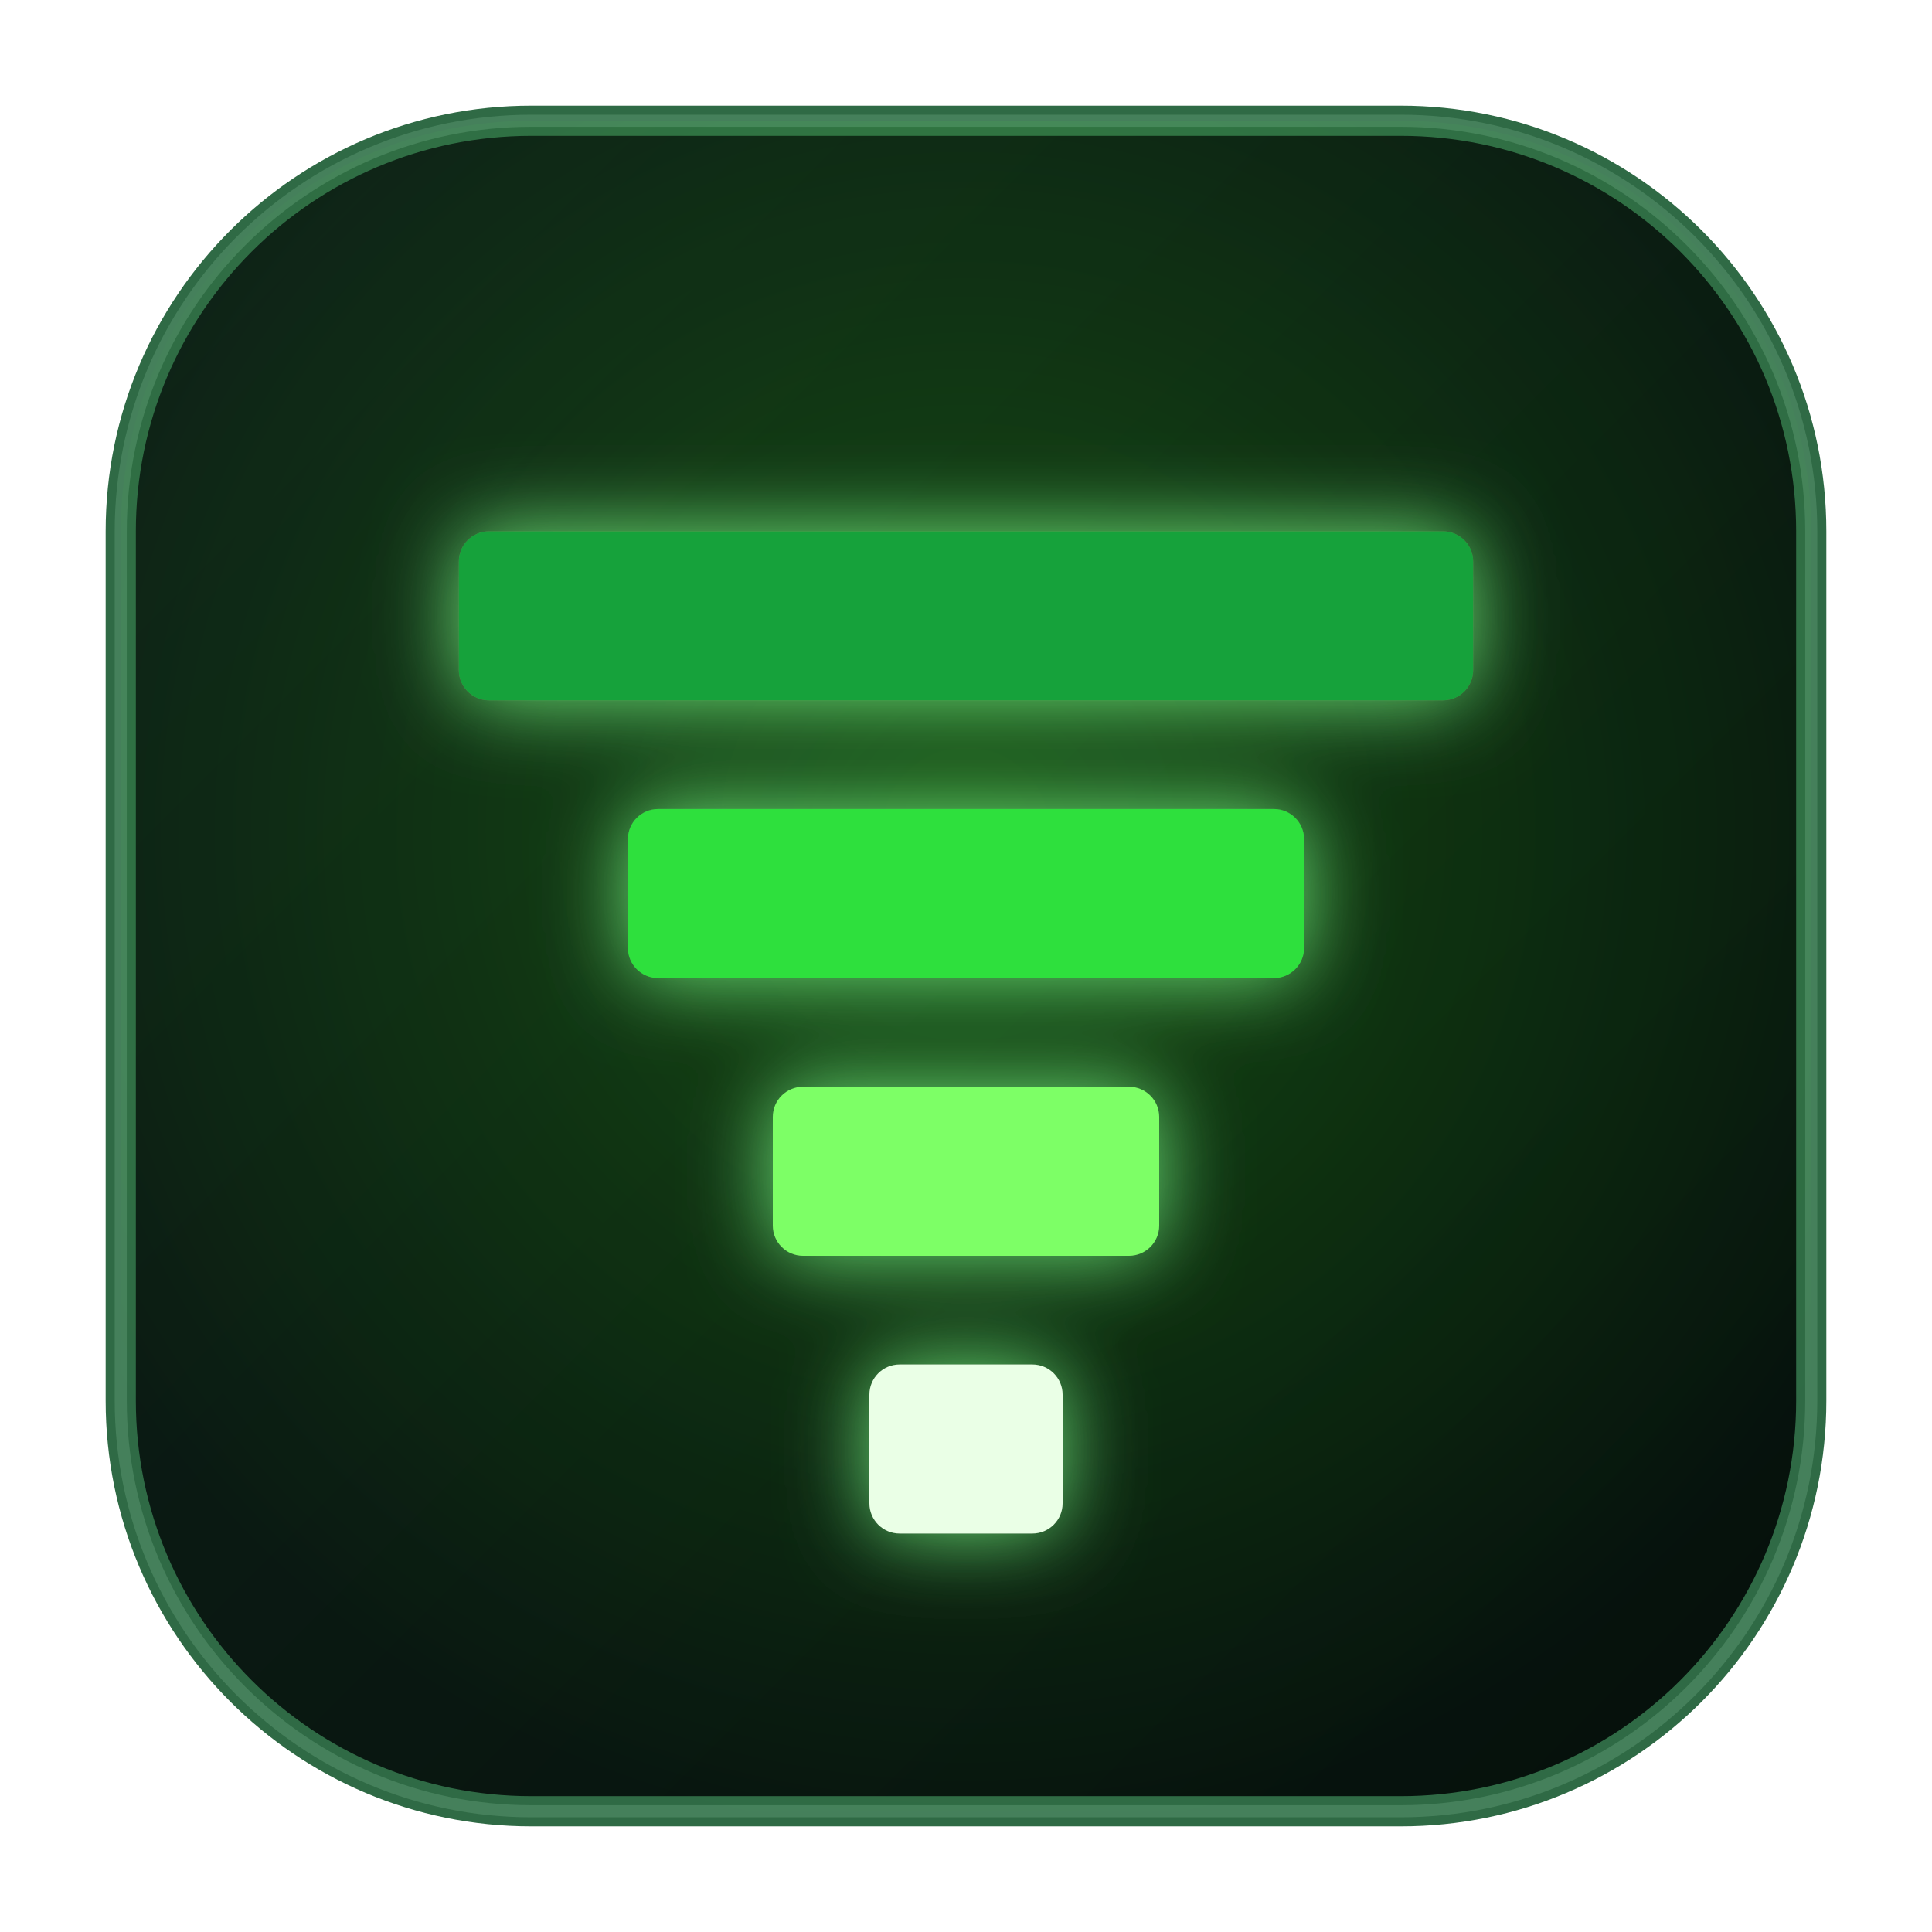
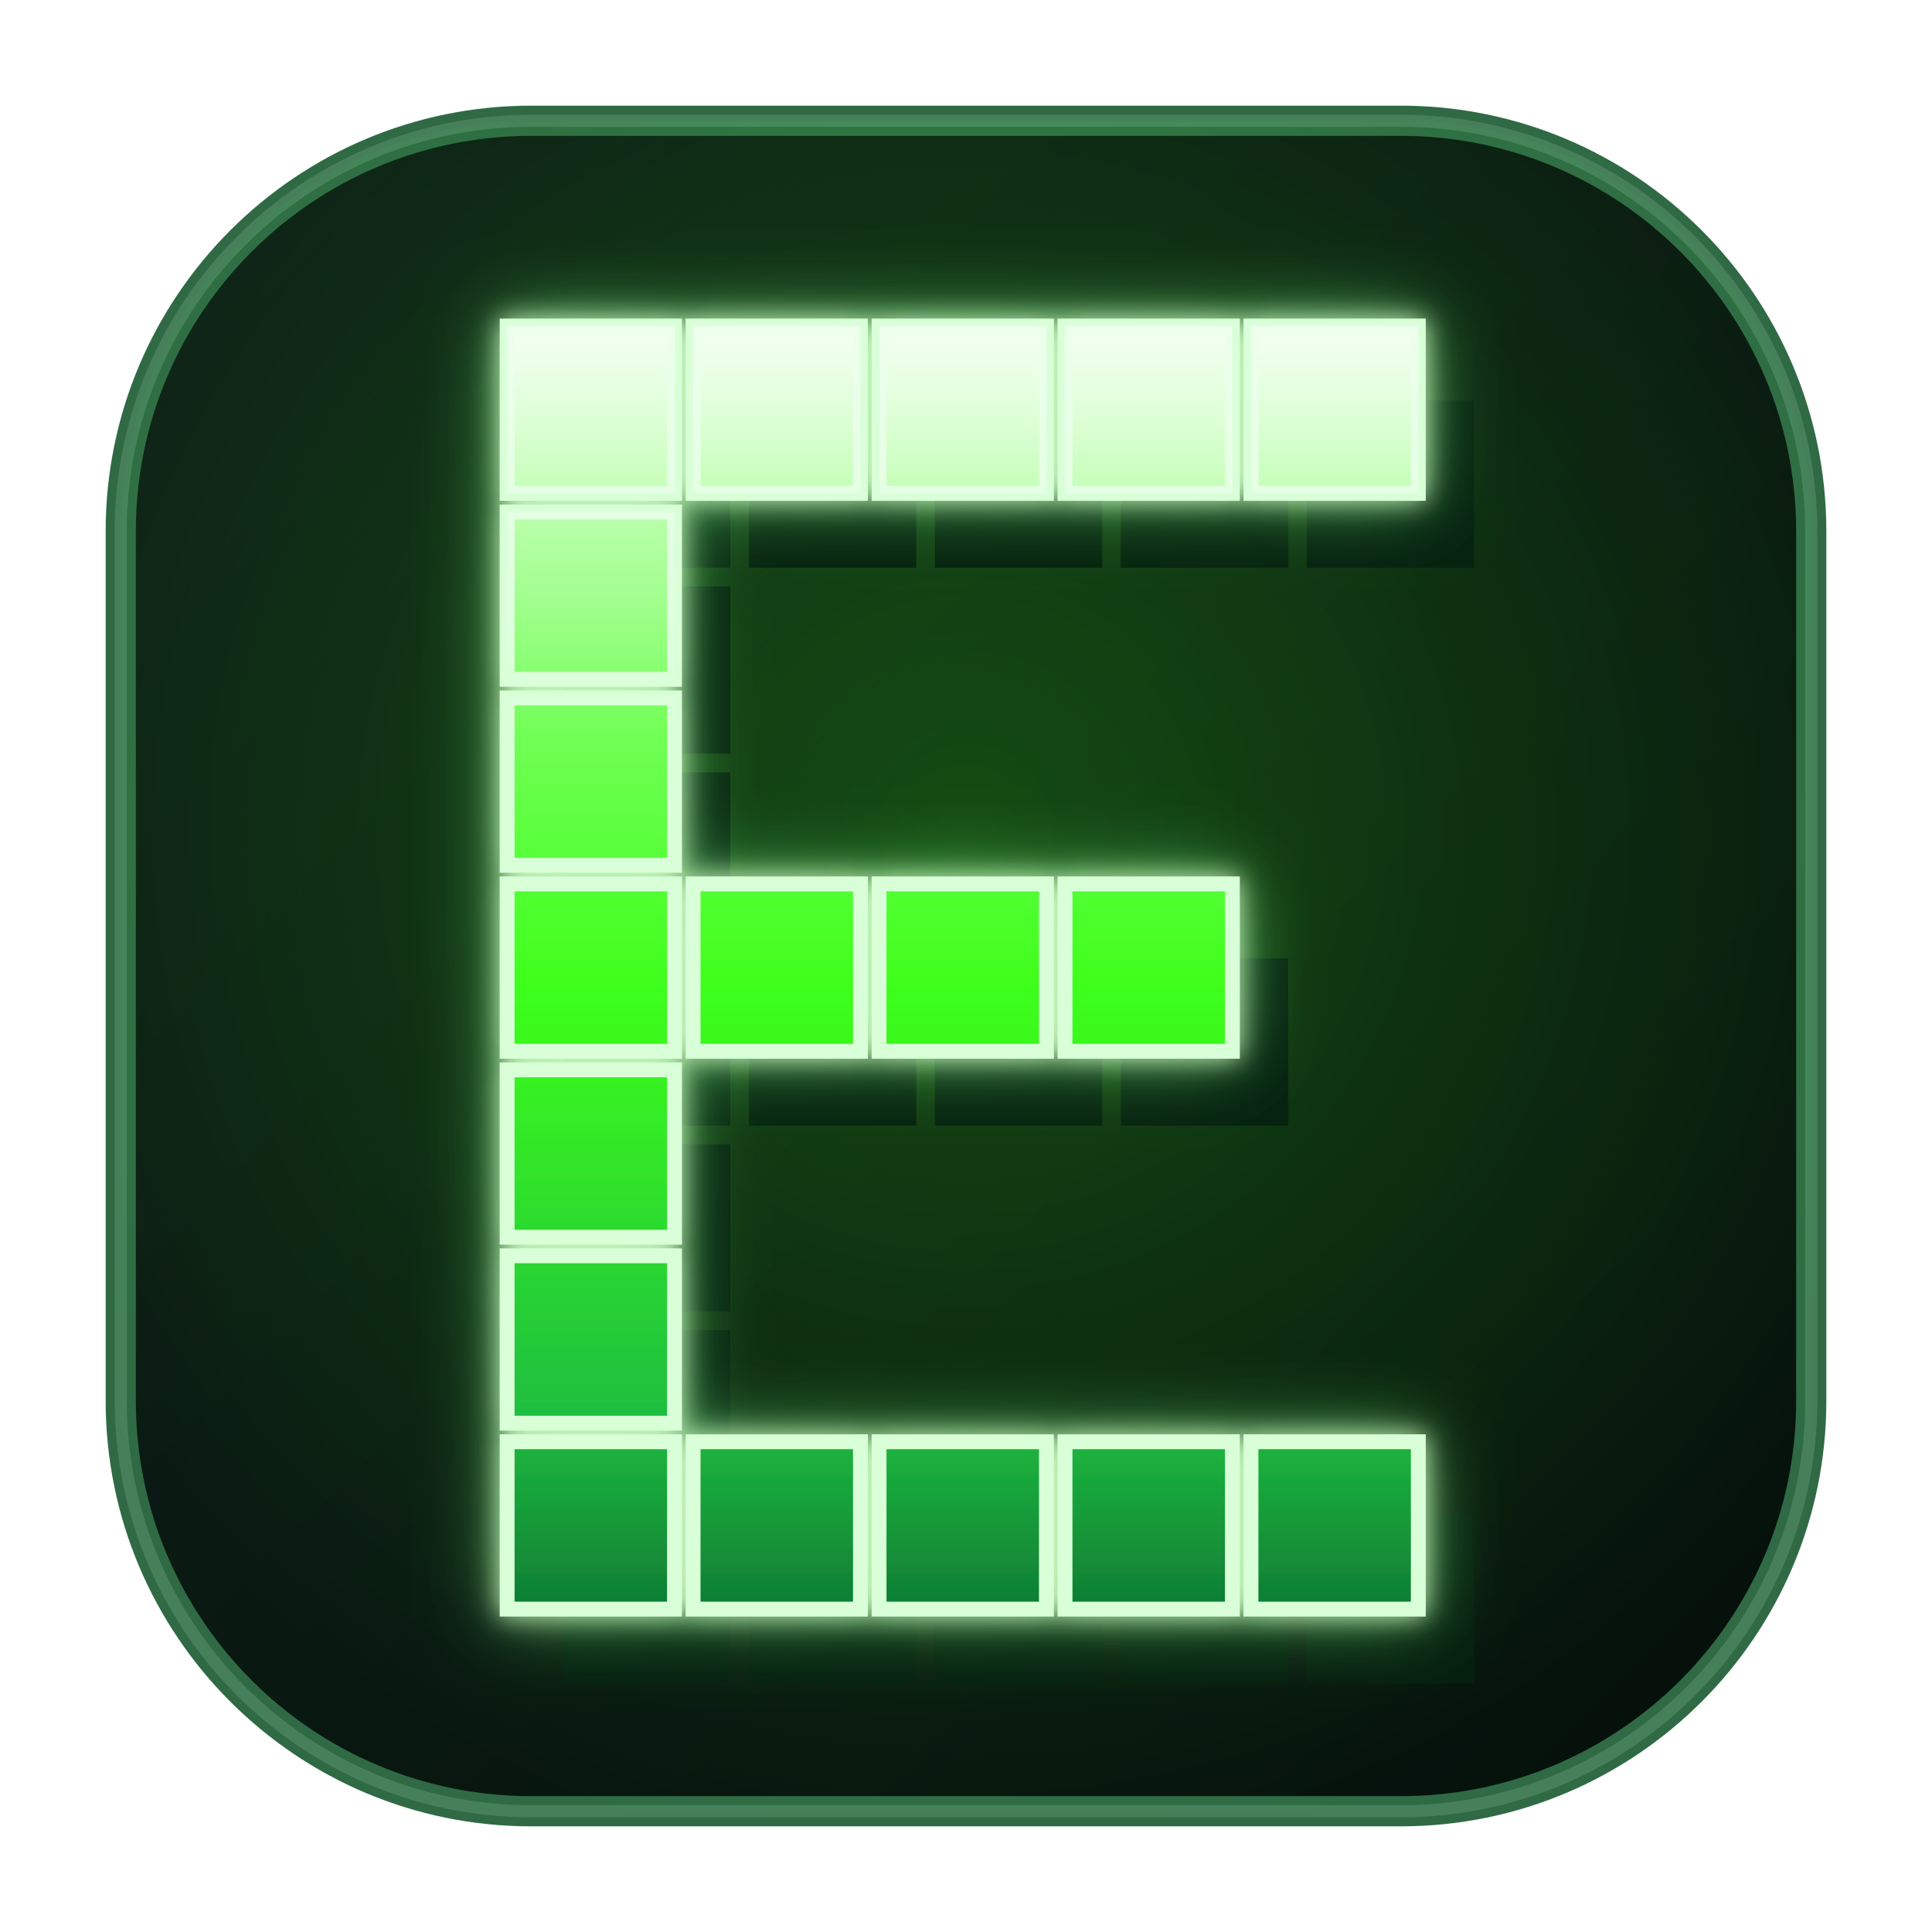
<svg xmlns="http://www.w3.org/2000/svg" width="160" height="160" viewBox="0 0 160 160" role="img" aria-labelledby="t d">
  <defs>
+     <path id="E" d="M0 0h18v18h-18z M20 0h18v18h-18z M40 0h18v18h-18z M60 0h18v18h-18z M80 0h18v18h-18z M0 20h18v18h-18z M0 40h18v18h-18z M0 60h18v18h-18z M20 60h18v18h-18z M40 60h18v18h-18z M60 60h18v18h-18z M0 80h18v18h-18z M0 100h18v18h-18z M0 120h18v18h-18z M20 120h18v18h-18z M40 120h18v18h-18z M60 120h18v18h-18z M80 120h18v18h-18z" />
+     <linearGradient id="g" x1="0" y1="0" x2="0" y2="1">
+       <stop offset="0" stop-color="#eaffe6" />
+       <stop offset="0.16" stop-color="#9bff86" />
+       <stop offset="0.52" stop-color="#3dff1a" />
+       <stop offset="0.84" stop-color="#1fbf3f" />
+       <stop offset="1" stop-color="#0e7a34" />
+     </linearGradient>
+     <linearGradient id="sheen" x1="0" y1="0" x2="0" y2="1">
+       <stop offset="0" stop-color="#ffffff" stop-opacity="0.55" />
+       <stop offset="0.32" stop-color="#ffffff" stop-opacity="0" />
+     </linearGradient>
    <linearGradient id="chip" x1="0" y1="0" x2="1" y2="1">
      <stop offset="0" stop-color="#0e2018" />
      <stop offset="1" stop-color="#05100b" />
    </linearGradient>
-     <radialGradient id="bg" cx="50%" cy="42%" r="60%">
+     <radialGradient id="bg" cx="50%" cy="42%" r="62%">
      <stop offset="0" stop-color="#39ff14" stop-opacity="0.22" />
      <stop offset="1" stop-color="#39ff14" stop-opacity="0" />
    </radialGradient>
-     <filter id="g" x="-40%" y="-40%" width="180%" height="180%">
-       <feGaussianBlur in="SourceAlpha" stdDeviation="3.4" result="b" />
-       <feColorMatrix in="b" type="matrix" values="0 0 0 0 0.2  0 0 0 0 1  0 0 0 0 0.25  0 0 0 0.85 0" result="glow" />
+     <filter id="neon" x="-40%" y="-40%" width="180%" height="180%">
+       <feGaussianBlur in="SourceAlpha" stdDeviation="4" result="b1" />
+       <feColorMatrix in="b1" type="matrix" values="0 0 0 0 0.18  0 0 0 0 1  0 0 0 0 0.22  0 0 0 0.6 0" result="halo" />
+       <feGaussianBlur in="SourceAlpha" stdDeviation="1.4" result="b2" />
+       <feColorMatrix in="b2" type="matrix" values="0 0 0 0 0.62  0 0 0 0 1  0 0 0 0 0.55  0 0 0 0.95 0" result="core" />
      <feMerge>
-         <feMergeNode in="glow" />
+         <feMergeNode in="halo" />
+         <feMergeNode in="core" />
        <feMergeNode in="SourceGraphic" />
      </feMerge>
    </filter>
  </defs>
  <rect x="10" y="10" width="140" height="140" rx="34" fill="url(#chip)" stroke="#2f6a45" stroke-width="2.5" />
  <rect x="10" y="10" width="140" height="140" rx="34" fill="url(#bg)" />
-   <g filter="url(#g)">
-     <rect x="38" y="44" width="84" height="14" rx="2.5" fill="#19a23a" />
-     <rect x="52" y="67" width="56" height="14" rx="2.5" fill="#2ee03e" />
-     <rect x="64" y="90" width="32" height="14" rx="2.5" fill="#7dff66" />
-     <rect x="72" y="113" width="16" height="14" rx="2.5" fill="#eaffe6">
-       <animate attributeName="opacity" dur="3.2s" repeatCount="indefinite" values="0.55;1;0.55" keyTimes="0;.5;1" />
-     </rect>
+   <g transform="translate(42 27) scale(0.77)">
+     <use href="#E" transform="translate(6 8)" fill="#04200e" opacity="0.9" />
+     <use href="#E" fill="url(#g)" stroke="#d9ffd8" stroke-width="1.6" filter="url(#neon)" />
+     <use href="#E" fill="url(#sheen)" />
  </g>
  <rect x="10" y="10" width="140" height="140" rx="34" fill="none" stroke="#bbf7d0" stroke-width="1" opacity="0.16" />
</svg>
